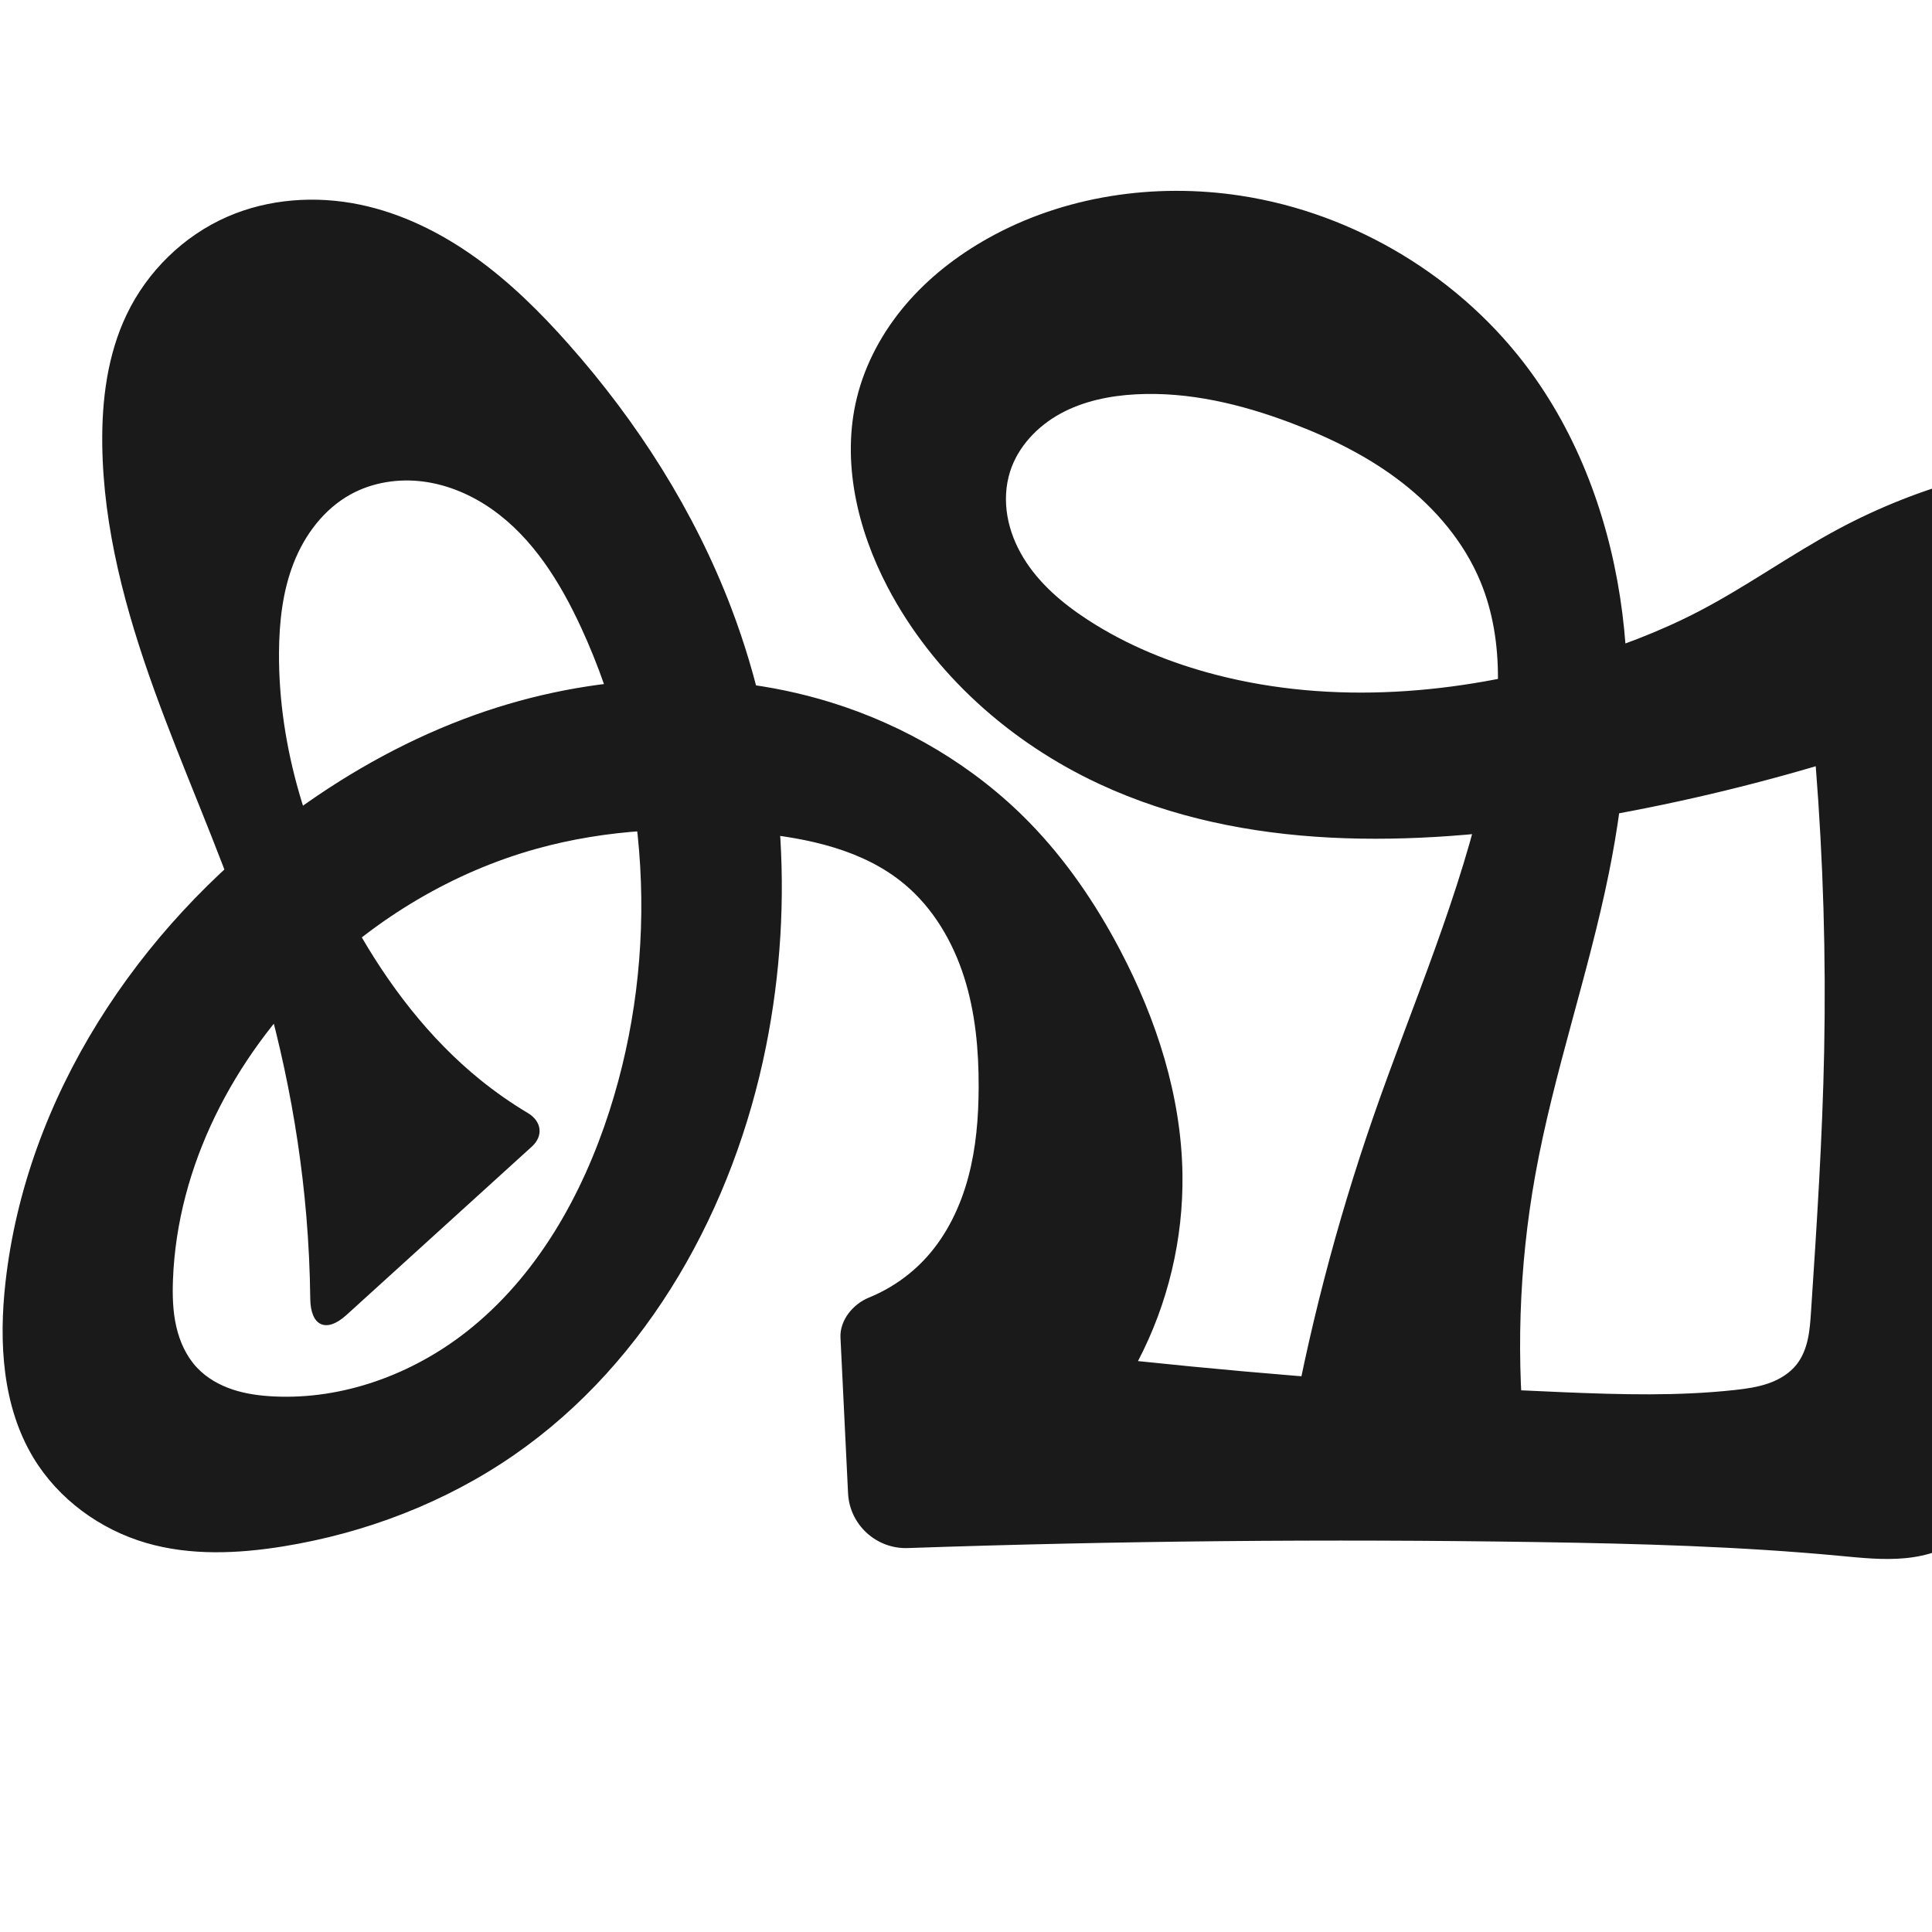
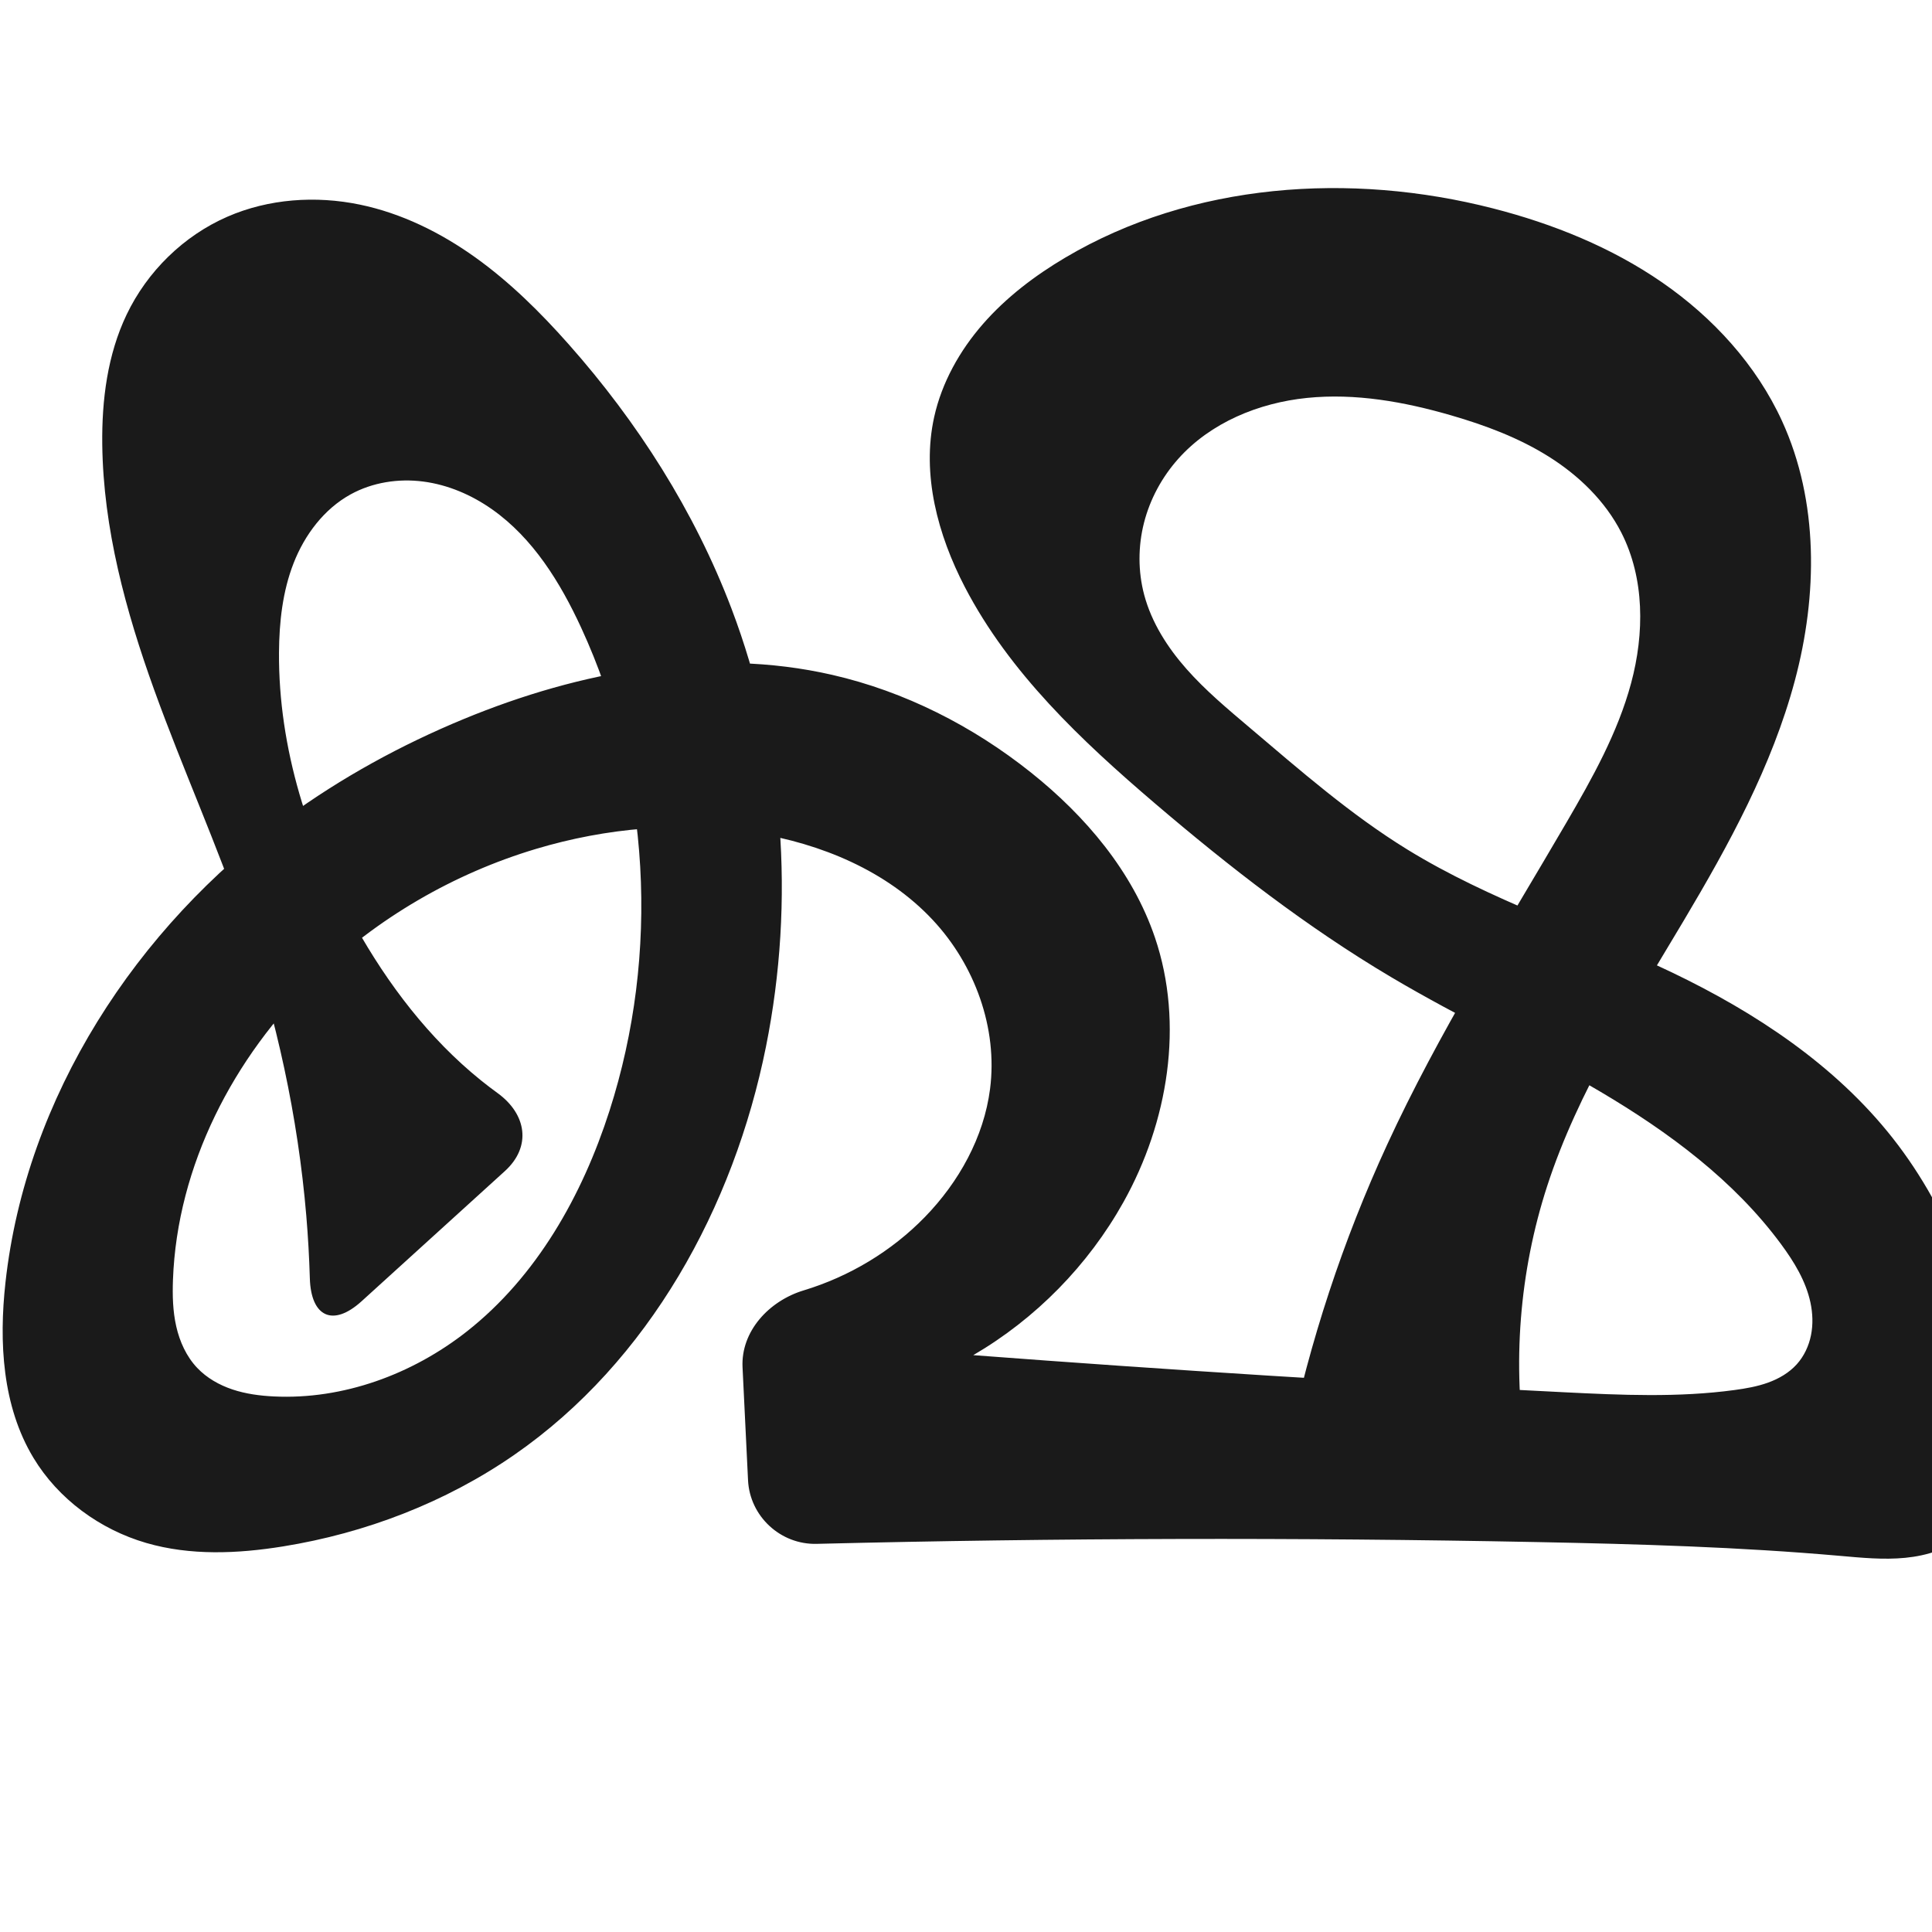
<svg xmlns="http://www.w3.org/2000/svg" xml:space="preserve" width="1000" height="1000" version="1.1" style="clip-rule:evenodd;fill-rule:evenodd;image-rendering:optimizeQuality;shape-rendering:geometricPrecision;text-rendering:geometricPrecision" viewBox="0 0 1000 1000" id="svg10">
  <defs id="defs4">
    <style type="text/css" id="style2">
   
    .fil0 {fill:#EF7F1A;fill-rule:nonzero}
   
  </style>
  </defs>
-   <path style="display:inline;fill:#1a1a1a;fill-rule:nonzero;stroke:none;stroke-width:1.973px;stroke-linecap:butt;stroke-linejoin:miter;stroke-opacity:1" d="m 579.884,491.992 c 18.777,35.792 31.557,75.347 32.155,115.761 0.496,33.488 -7.496,67.068 -23.024,96.742 73.355,7.729 146.957,13.112 220.655,16.137 29.401,1.207 58.932,2.034 88.184,-1.164 5.928,-0.648 11.887,-1.472 17.516,-3.442 C 921,714.057 926.331,710.859 930,706.157 c 2.941,-3.768 4.701,-8.347 5.723,-13.017 1.023,-4.669 1.343,-9.459 1.66,-14.228 2.98,-44.832 5.898,-89.687 6.794,-134.609 0.982,-49.265 -0.47,-98.578 -4.35,-147.7 -41.656,12.271 -84.099,21.868 -126.982,28.714 -81.639,13.032 -168.548,15.371 -243.556,-19.393 -46.17,-21.398 -86.261,-56.971 -109.87,-102.051 -15.699,-29.976 -23.972,-65.159 -15.893,-98.019 4.374,-17.791 13.406,-34.3 25.298,-48.237 11.892,-13.937 26.595,-25.348 42.585,-34.292 39.262,-21.962 86.193,-28.826 130.665,-22.041 59.413,9.065 114.743,42.593 150.158,91.151 26.525,36.368 41.808,80.239 47.477,124.894 5.669,44.655 2.008,90.141 -6.894,134.266 -10.632,52.701 -28.66,103.746 -38.174,156.661 -8.54,47.5 -10.116,96.247 -4.661,144.2 l -123.185,-4.65 c 10.115,-57.642 24.856,-114.472 44.035,-169.762 20.223,-58.301 45.452,-115.174 58.349,-175.52 7.198,-33.682 10.247,-69.878 -2.988,-101.676 -8.409,-20.205 -23.035,-37.463 -40.298,-50.915 -17.264,-13.451 -37.123,-23.262 -57.596,-30.996 -25.674,-9.698 -52.976,-16.304 -80.382,-14.836 -13.549,0.726 -27.2,3.505 -39.099,10.026 -11.899,6.521 -21.933,17.076 -26.017,30.015 -2.333,7.394 -2.678,15.359 -1.362,23 1.315,7.641 4.263,14.96 8.287,21.587 8.049,13.254 20.203,23.562 33.196,32.025 20.333,13.245 43.119,22.492 66.616,28.557 60.398,15.591 124.862,10.117 184.737,-7.376 22.562,-6.592 44.683,-14.879 65.516,-25.762 24.416,-12.754 46.878,-28.969 71.135,-42.024 21.861,-11.766 45.13,-20.907 69.145,-27.198 15.286,-4.004 25.036,6.496 21.842,21.977 -17.948,86.981 -25.668,176.071 -22.921,264.842 0.01,0.314 0.026,0.822 0.036,1.136 2.022,63.3 9.31,126.298 14.699,189.402 1.06,12.417 2.043,24.978 0.122,37.292 -1.921,12.313 -7.04,24.534 -16.41,32.75 -8.54,7.488 -19.932,11.073 -31.24,12.153 -11.307,1.08 -22.69,-0.147 -33.999,-1.209 -51.946,-4.882 -104.153,-6.311 -156.322,-7.115 -108.684,-1.674 -217.409,-0.643 -326.042,3.093 -16.266,0.559 -30.091,-12.099 -30.882,-28.355 l -3.922,-80.587 c -0.433,-8.888 6.413,-17.309 14.64,-20.662 11.45,-4.667 21.854,-11.916 30.11,-21.126 10.458,-11.666 17.386,-26.21 21.427,-41.347 4.041,-15.137 5.296,-30.898 5.345,-46.565 0.059,-19.235 -1.711,-38.645 -7.563,-56.968 -5.852,-18.323 -15.991,-35.58 -30.735,-47.932 -21.324,-17.865 -50.04,-23.968 -77.73,-26.636 -37.865,-3.648 -76.532,-1.923 -113.167,8.321 -42.898,11.995 -82.295,35.619 -114.142,66.762 -42.167,41.234 -71.469,97.262 -73.687,156.198 -0.305,8.096 -0.101,16.276 1.692,24.177 1.793,7.901 5.256,15.554 10.827,21.437 4.977,5.256 11.473,8.926 18.341,11.213 6.868,2.287 14.117,3.242 21.347,3.595 35.845,1.749 71.662,-11.439 99.877,-33.617 36.179,-28.437 59.786,-70.405 73.857,-114.219 26.125,-81.349 21.15,-172.457 -14.642,-250.041 -10.839,-23.495 -24.979,-46.398 -46.136,-61.294 -10.579,-7.448 -22.811,-12.718 -35.641,-14.38 -12.83,-1.662 -26.254,0.403 -37.584,6.65 -13.757,7.585 -23.758,20.921 -29.48,35.551 -5.722,14.63 -7.469,30.536 -7.574,46.245 -0.329,49.543 15.294,98.337 39.47,141.582 16.86,30.158 38.132,58.214 65.03,79.9 7.694,6.203 15.824,11.866 24.307,16.935 7.138,4.265 8.2,11.792 2.044,17.384 l -95.924,87.137 c -10.506,9.544 -18.592,5.776 -18.751,-8.416 -0.161,-14.324 -0.843,-28.643 -2.046,-42.917 -4.32,-51.263 -15.371,-101.903 -31.995,-150.588 C 112.506,437.58 94.533,397.899 79.787,357.019 65.041,316.138 53.457,273.524 52.93,230.068 c -0.279,-23.008 2.691,-46.49 12.619,-67.247 10.687,-22.343 29.474,-40.779 52.181,-50.668 21.358,-9.302 45.694,-10.975 68.506,-6.251 21.593,4.471 41.799,14.464 59.735,27.291 17.936,12.828 33.709,28.457 48.336,44.959 35.71,40.286 65.133,86.425 84.267,136.745 27.308,71.818 33.019,151.45 17.905,226.784 -16.684,83.166 -60.537,163.037 -130.272,211.328 -35.587,24.644 -77.005,40.529 -119.74,47.419 -23.491,3.787 -47.922,4.847 -70.769,-1.799 C 51.712,791.651 30.165,775.9 17.272,754.505 1.167,727.78 -0.639,694.734 2.837,663.724 13.576,567.913 71.217,480.833 148.446,423.12 c 28.079,-20.984 58.821,-38.534 91.599,-50.957 60.269,-22.842 128.056,-27.701 189.652,-8.725 38.688,11.919 74.615,33.145 102.923,62.085 19.078,19.504 34.589,42.308 47.264,66.468 z" id="path1216-0" />
+   <path style="display:inline;fill:#1a1a1a;fill-rule:nonzero;stroke:none;stroke-width:1.973px;stroke-linecap:butt;stroke-linejoin:miter;stroke-opacity:1" d="m 597.79,485.243 c 15.215,44.815 6.804,95.58 -16.259,136.907 -18.255,32.71 -45.413,60.395 -77.768,79.273 101.88,7.736 203.86,14.14 305.907,19.209 29.405,1.461 59.011,2.803 88.184,-1.164 5.87,-0.798 11.748,-1.82 17.319,-3.835 5.571,-2.015 10.858,-5.076 14.826,-9.476 3.795,-4.208 6.266,-9.534 7.376,-15.091 1.11,-5.557 0.89,-11.338 -0.292,-16.881 -2.363,-11.085 -8.434,-21.019 -15.161,-30.141 C 897.51,610.941 863.667,585.936 828.256,565.007 792.845,544.078 755.412,526.73 720.034,505.745 676.463,479.9 636.286,448.7 597.757,415.806 559.743,383.351 522.477,348.222 499.418,303.874 c -14.039,-27.002 -22.468,-58.304 -15.893,-88.019 3.959,-17.891 13.213,-34.374 25.267,-48.175 12.054,-13.801 26.846,-25.021 42.615,-34.354 65.612,-38.833 147.568,-44.395 221.418,-25.447 31.006,7.955 61.178,20.112 87.511,38.311 26.333,18.2 48.738,42.662 62.06,71.769 19.037,41.593 18.421,90.148 6.609,134.339 -11.812,44.191 -34.071,84.811 -57.454,124.125 -26.395,44.379 -54.756,88.313 -70.716,137.419 -14.46,44.489 -18.214,92.417 -10.857,138.615 l -123.185,-4.65 c 11.109,-53.483 28.315,-105.698 51.178,-155.308 26.628,-57.782 60.741,-111.733 92.782,-166.698 13.406,-22.998 26.595,-46.513 33.509,-72.22 6.915,-25.707 7.028,-54.187 -5.064,-77.903 -8.341,-16.358 -22.041,-29.585 -37.591,-39.35 -15.55,-9.765 -32.94,-16.256 -50.577,-21.365 -24.182,-7.005 -49.472,-11.55 -74.519,-9 -25.047,2.55 -49.96,12.782 -66.702,31.585 -8.376,9.407 -14.549,20.793 -17.665,32.997 -3.116,12.204 -3.15,25.207 0.097,37.377 3.828,14.344 12.055,27.204 21.883,38.332 9.828,11.127 21.273,20.687 32.6,30.283 26.293,22.273 52.355,45.098 81.701,63.16 42.868,26.384 91.436,41.823 136.835,63.563 43.394,20.78 84.687,48.051 114.437,85.864 30.36,38.588 47.282,86.552 54.025,135.186 1.72,12.407 2.806,25.065 0.761,37.423 -2.045,12.358 -7.503,24.509 -17.049,32.618 -8.643,7.342 -19.999,10.869 -31.286,11.972 -11.287,1.103 -22.656,-0.035 -33.953,-1.029 -51.971,-4.573 -104.16,-6.087 -156.322,-7.115 -124.382,-2.45 -248.817,-2.144 -373.185,0.919 -18.701,0.461 -34.596,-14.245 -35.505,-32.929 l -2.845,-58.452 c -0.909,-18.684 13.752,-34.396 31.615,-39.804 23.654,-7.161 45.53,-20.259 62.766,-37.984 17.587,-18.086 30.511,-41.271 33.732,-66.291 4.058,-31.525 -7.923,-64.201 -29.618,-87.429 -23.811,-25.493 -57.87,-39.582 -92.311,-45.116 -37.663,-6.052 -76.627,-2.63 -113.167,8.321 -42.626,12.775 -82.156,35.826 -114.142,66.762 -42.41,41.017 -71.508,97.238 -73.687,156.198 -0.299,8.096 -0.094,16.275 1.698,24.176 1.792,7.901 5.252,15.555 10.822,21.439 4.976,5.257 11.472,8.928 18.34,11.214 6.868,2.286 14.117,3.241 21.347,3.594 35.845,1.746 71.662,-11.44 99.877,-33.617 36.18,-28.436 59.787,-70.405 73.857,-114.219 26.125,-81.35 21.15,-172.457 -14.642,-250.041 -10.839,-23.495 -24.979,-46.398 -46.136,-61.294 -10.579,-7.448 -22.811,-12.718 -35.641,-14.38 -12.83,-1.662 -26.254,0.403 -37.584,6.65 -13.757,7.585 -23.758,20.921 -29.48,35.551 -5.722,14.63 -7.469,30.536 -7.574,46.245 -0.329,49.543 15.294,98.337 39.47,141.582 16.86,30.158 38.132,58.214 65.03,79.9 2.812,2.267 5.683,4.462 8.607,6.583 15.129,10.968 17.666,27.807 3.82,40.385 l -74.167,67.373 c -14.832,13.473 -26.214,8.146 -26.798,-11.881 -0.315,-10.793 -0.926,-21.578 -1.832,-32.338 -4.32,-51.263 -15.371,-101.903 -31.995,-150.588 C 112.506,437.58 94.533,397.899 79.787,357.019 65.041,316.138 53.457,273.524 52.93,230.068 c -0.279,-23.008 2.691,-46.49 12.619,-67.247 10.687,-22.343 29.474,-40.779 52.181,-50.668 21.358,-9.302 45.694,-10.975 68.506,-6.251 21.593,4.471 41.799,14.464 59.735,27.291 17.936,12.828 33.709,28.457 48.336,44.959 35.71,40.286 65.133,86.425 84.267,136.745 27.308,71.818 33.019,151.45 17.905,226.784 -16.685,83.166 -60.538,163.036 -130.272,211.328 -35.587,24.644 -77.005,40.531 -119.74,47.419 -23.491,3.786 -47.921,4.845 -70.769,-1.799 C 51.711,791.653 30.157,775.905 17.272,754.505 1.179,727.776 -0.59,694.736 2.837,663.724 13.437,567.813 70.509,480.015 148.446,423.12 c 28.287,-20.65 59.233,-37.578 91.599,-50.957 60.115,-24.848 127.267,-37.378 190.674,-22.861 37.577,8.603 72.799,26.523 102.929,50.568 28.204,22.508 52.54,51.204 64.141,85.372 z" id="path1216-0" />
</svg>
